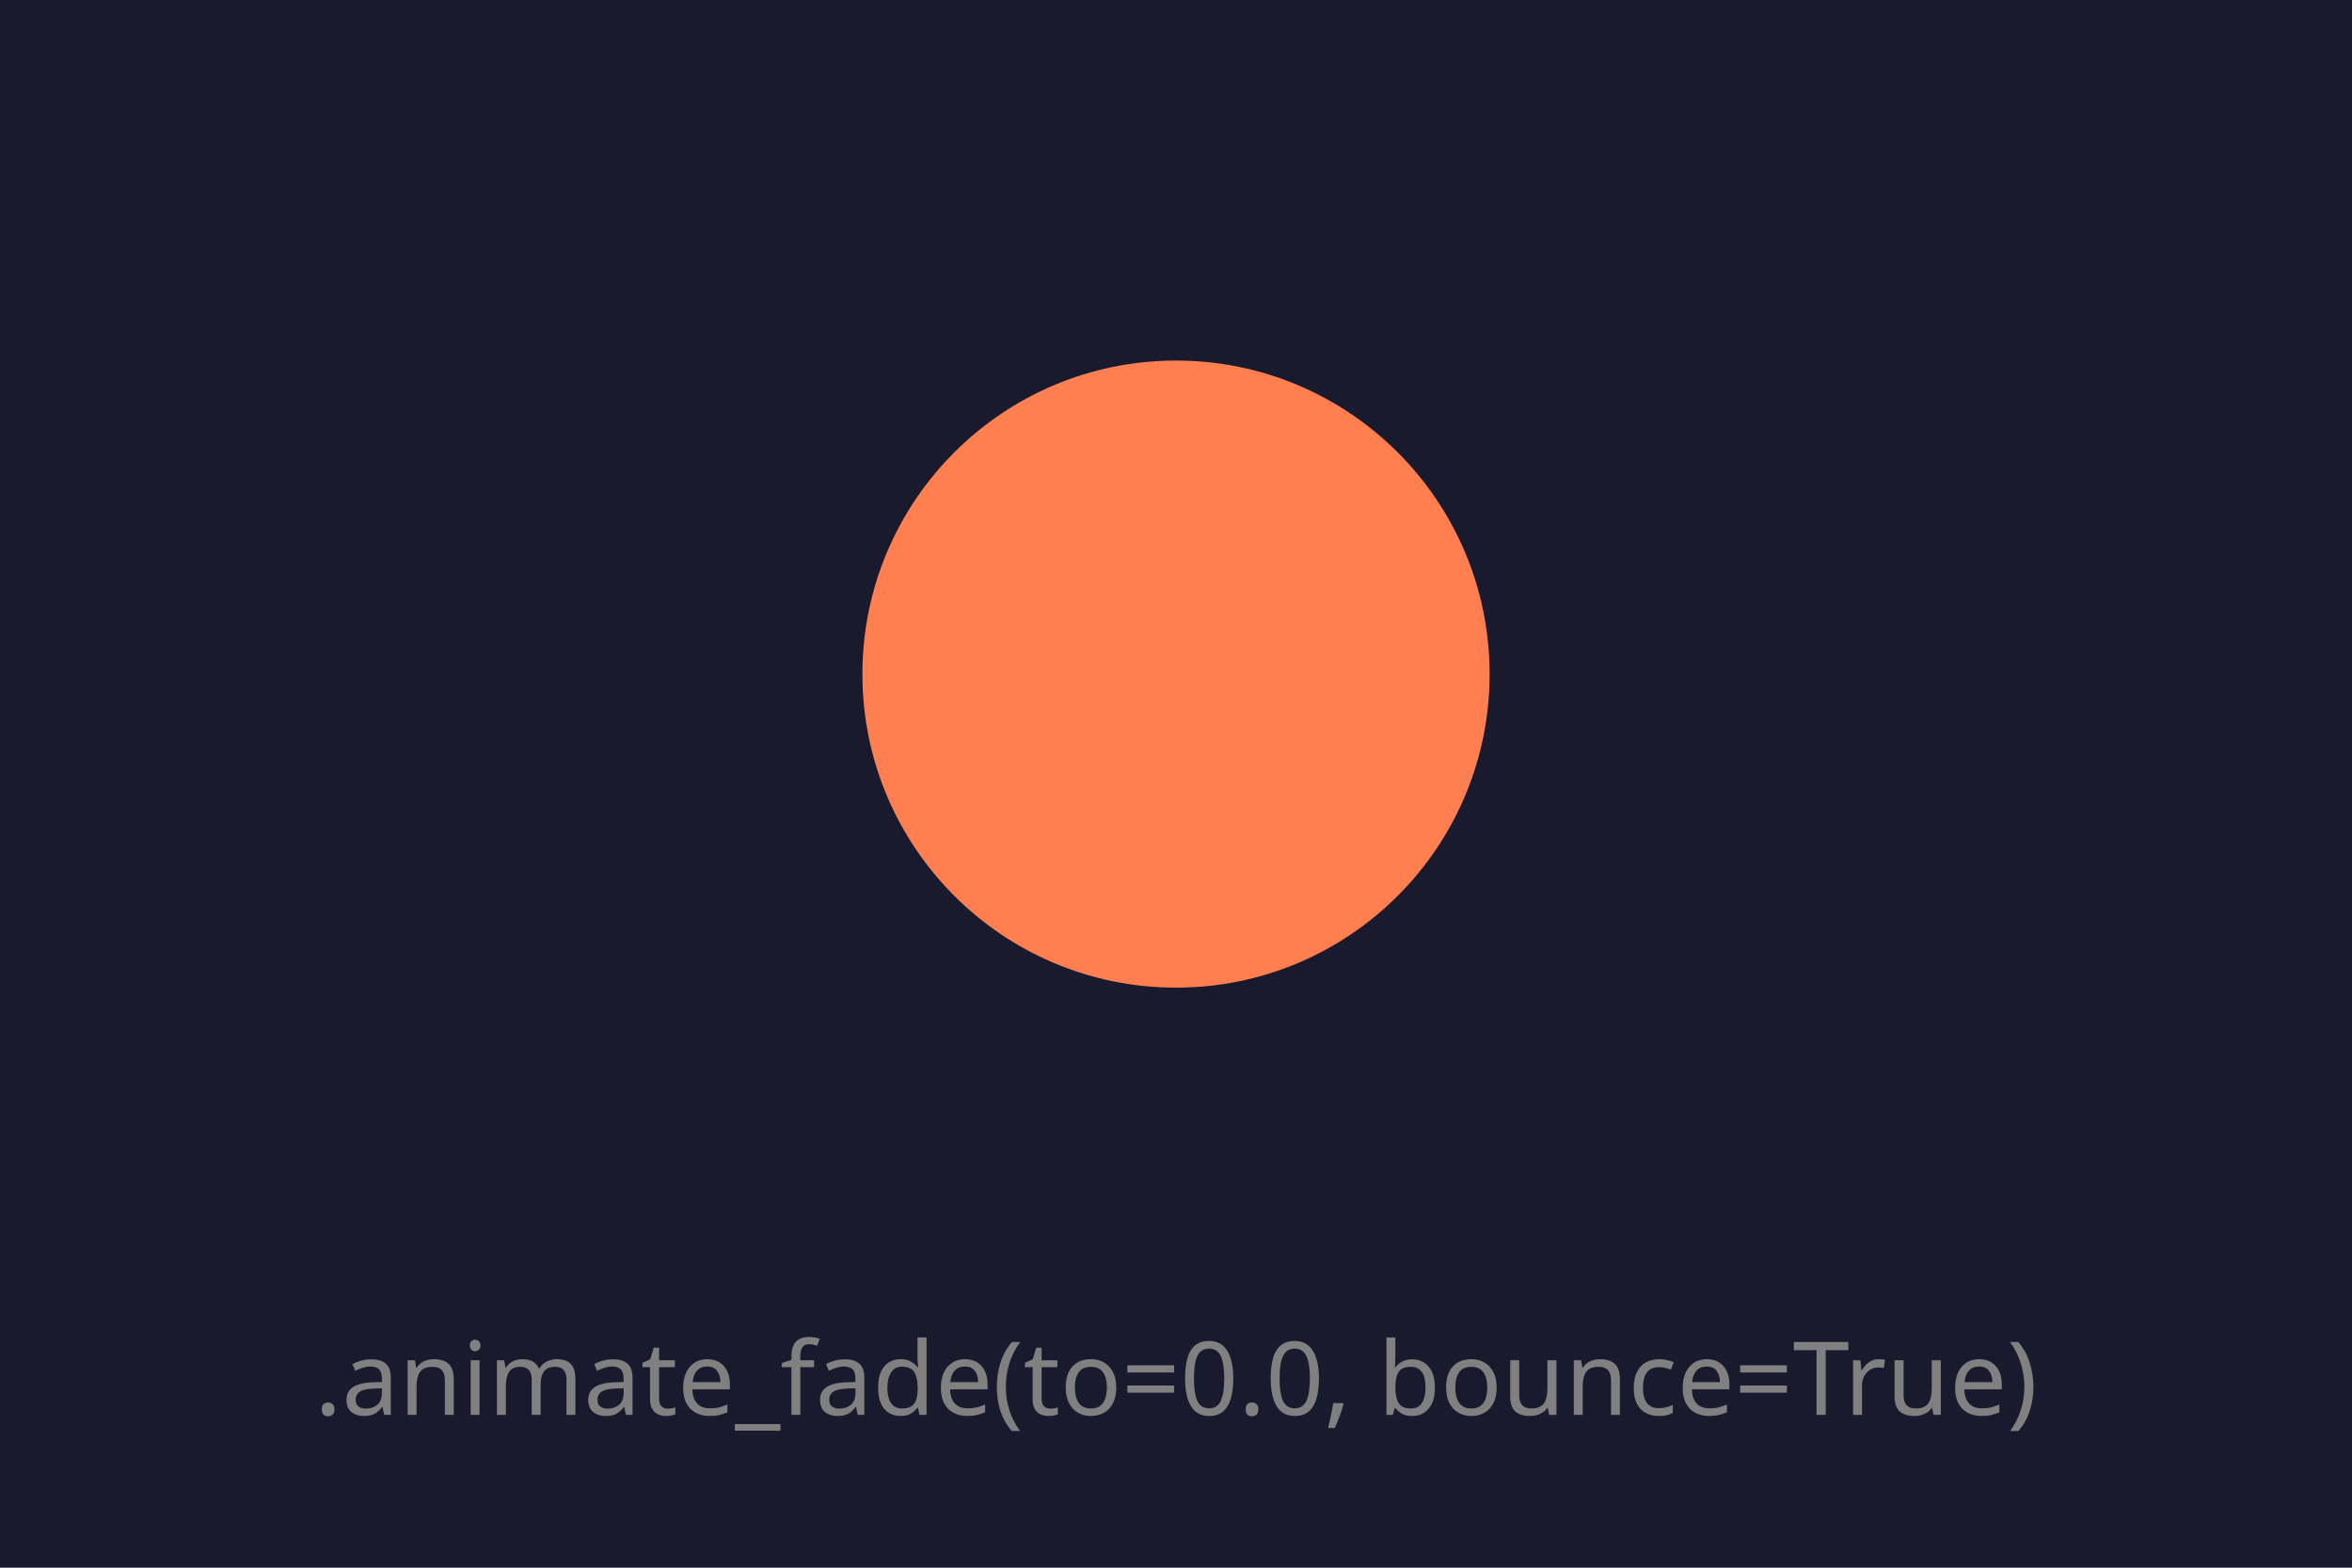
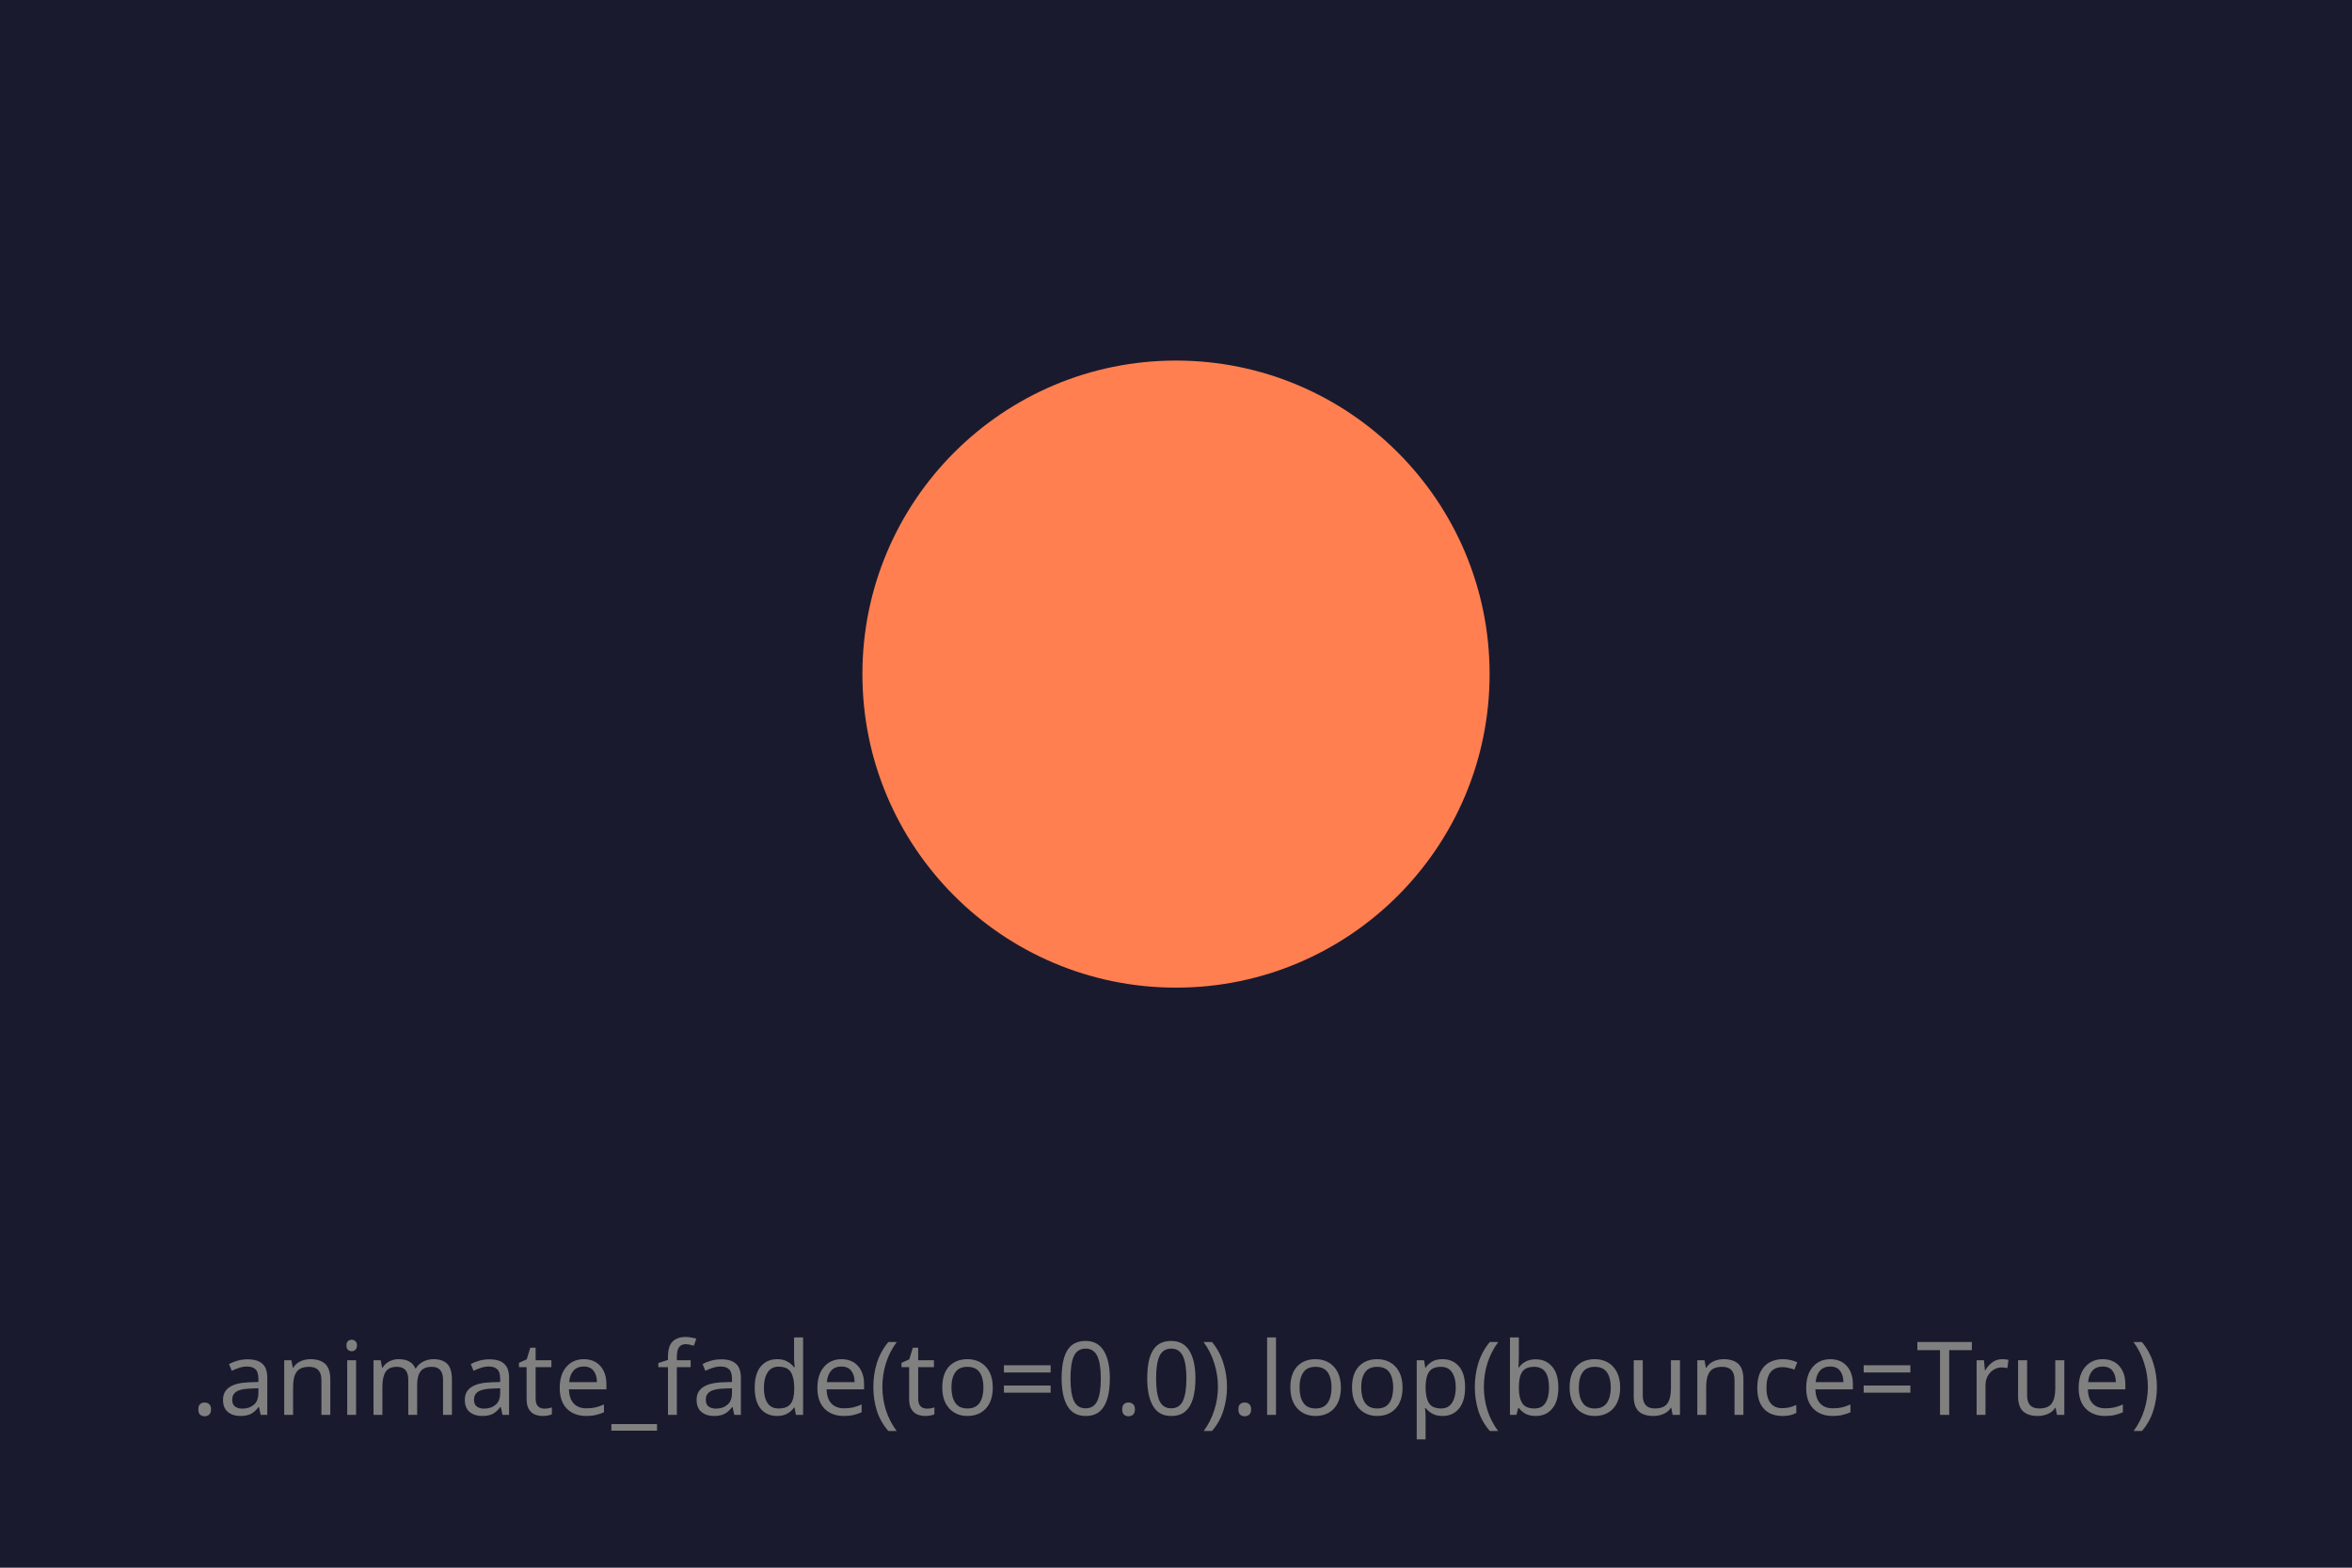
<svg xmlns="http://www.w3.org/2000/svg" width="240" height="160" viewBox="0 0 240 160">
  <rect width="100%" height="100%" fill="#1a1a2e" />
  <circle cx="120" cy="68.8" r="32" fill="coral">
    <animate attributeName="opacity" values="1;0;1" keyTimes="0;0.5;1" dur="3.0s" calcMode="spline" keySplines="0.42 0.0 0.58 1.0;0.42 0.0 0.58 1.0" fill="freeze" repeatCount="indefinite" />
  </circle>
-   <text x="120" y="140.8" font-size="10.4" font-family="sans-serif" font-style="normal" font-weight="normal" fill="gray" text-anchor="middle" dominant-baseline="middle">.animate_fade(to=0.0, bounce=True)</text>
+   <text x="120" y="140.8" font-size="10.4" font-family="sans-serif" font-style="normal" font-weight="normal" fill="gray" text-anchor="middle" dominant-baseline="middle">.animate_fade(to=0.0).loop(bounce=True)</text>
</svg>
